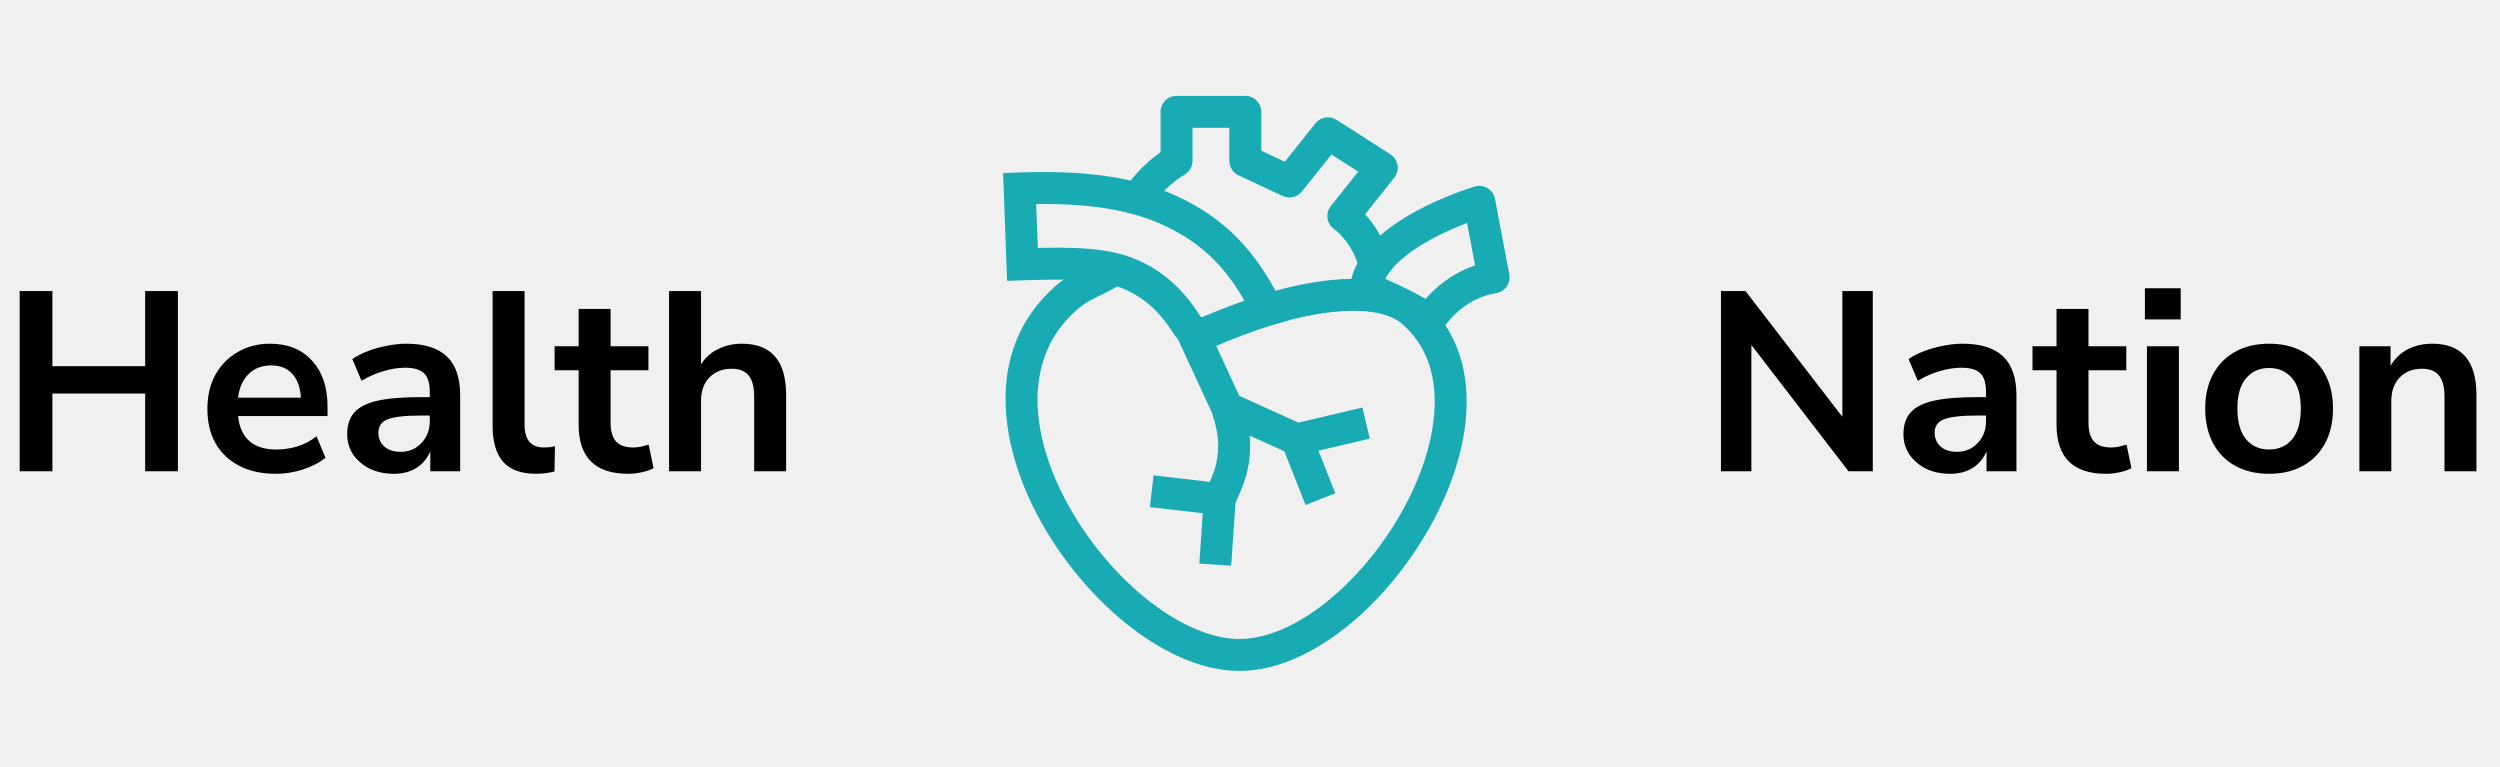
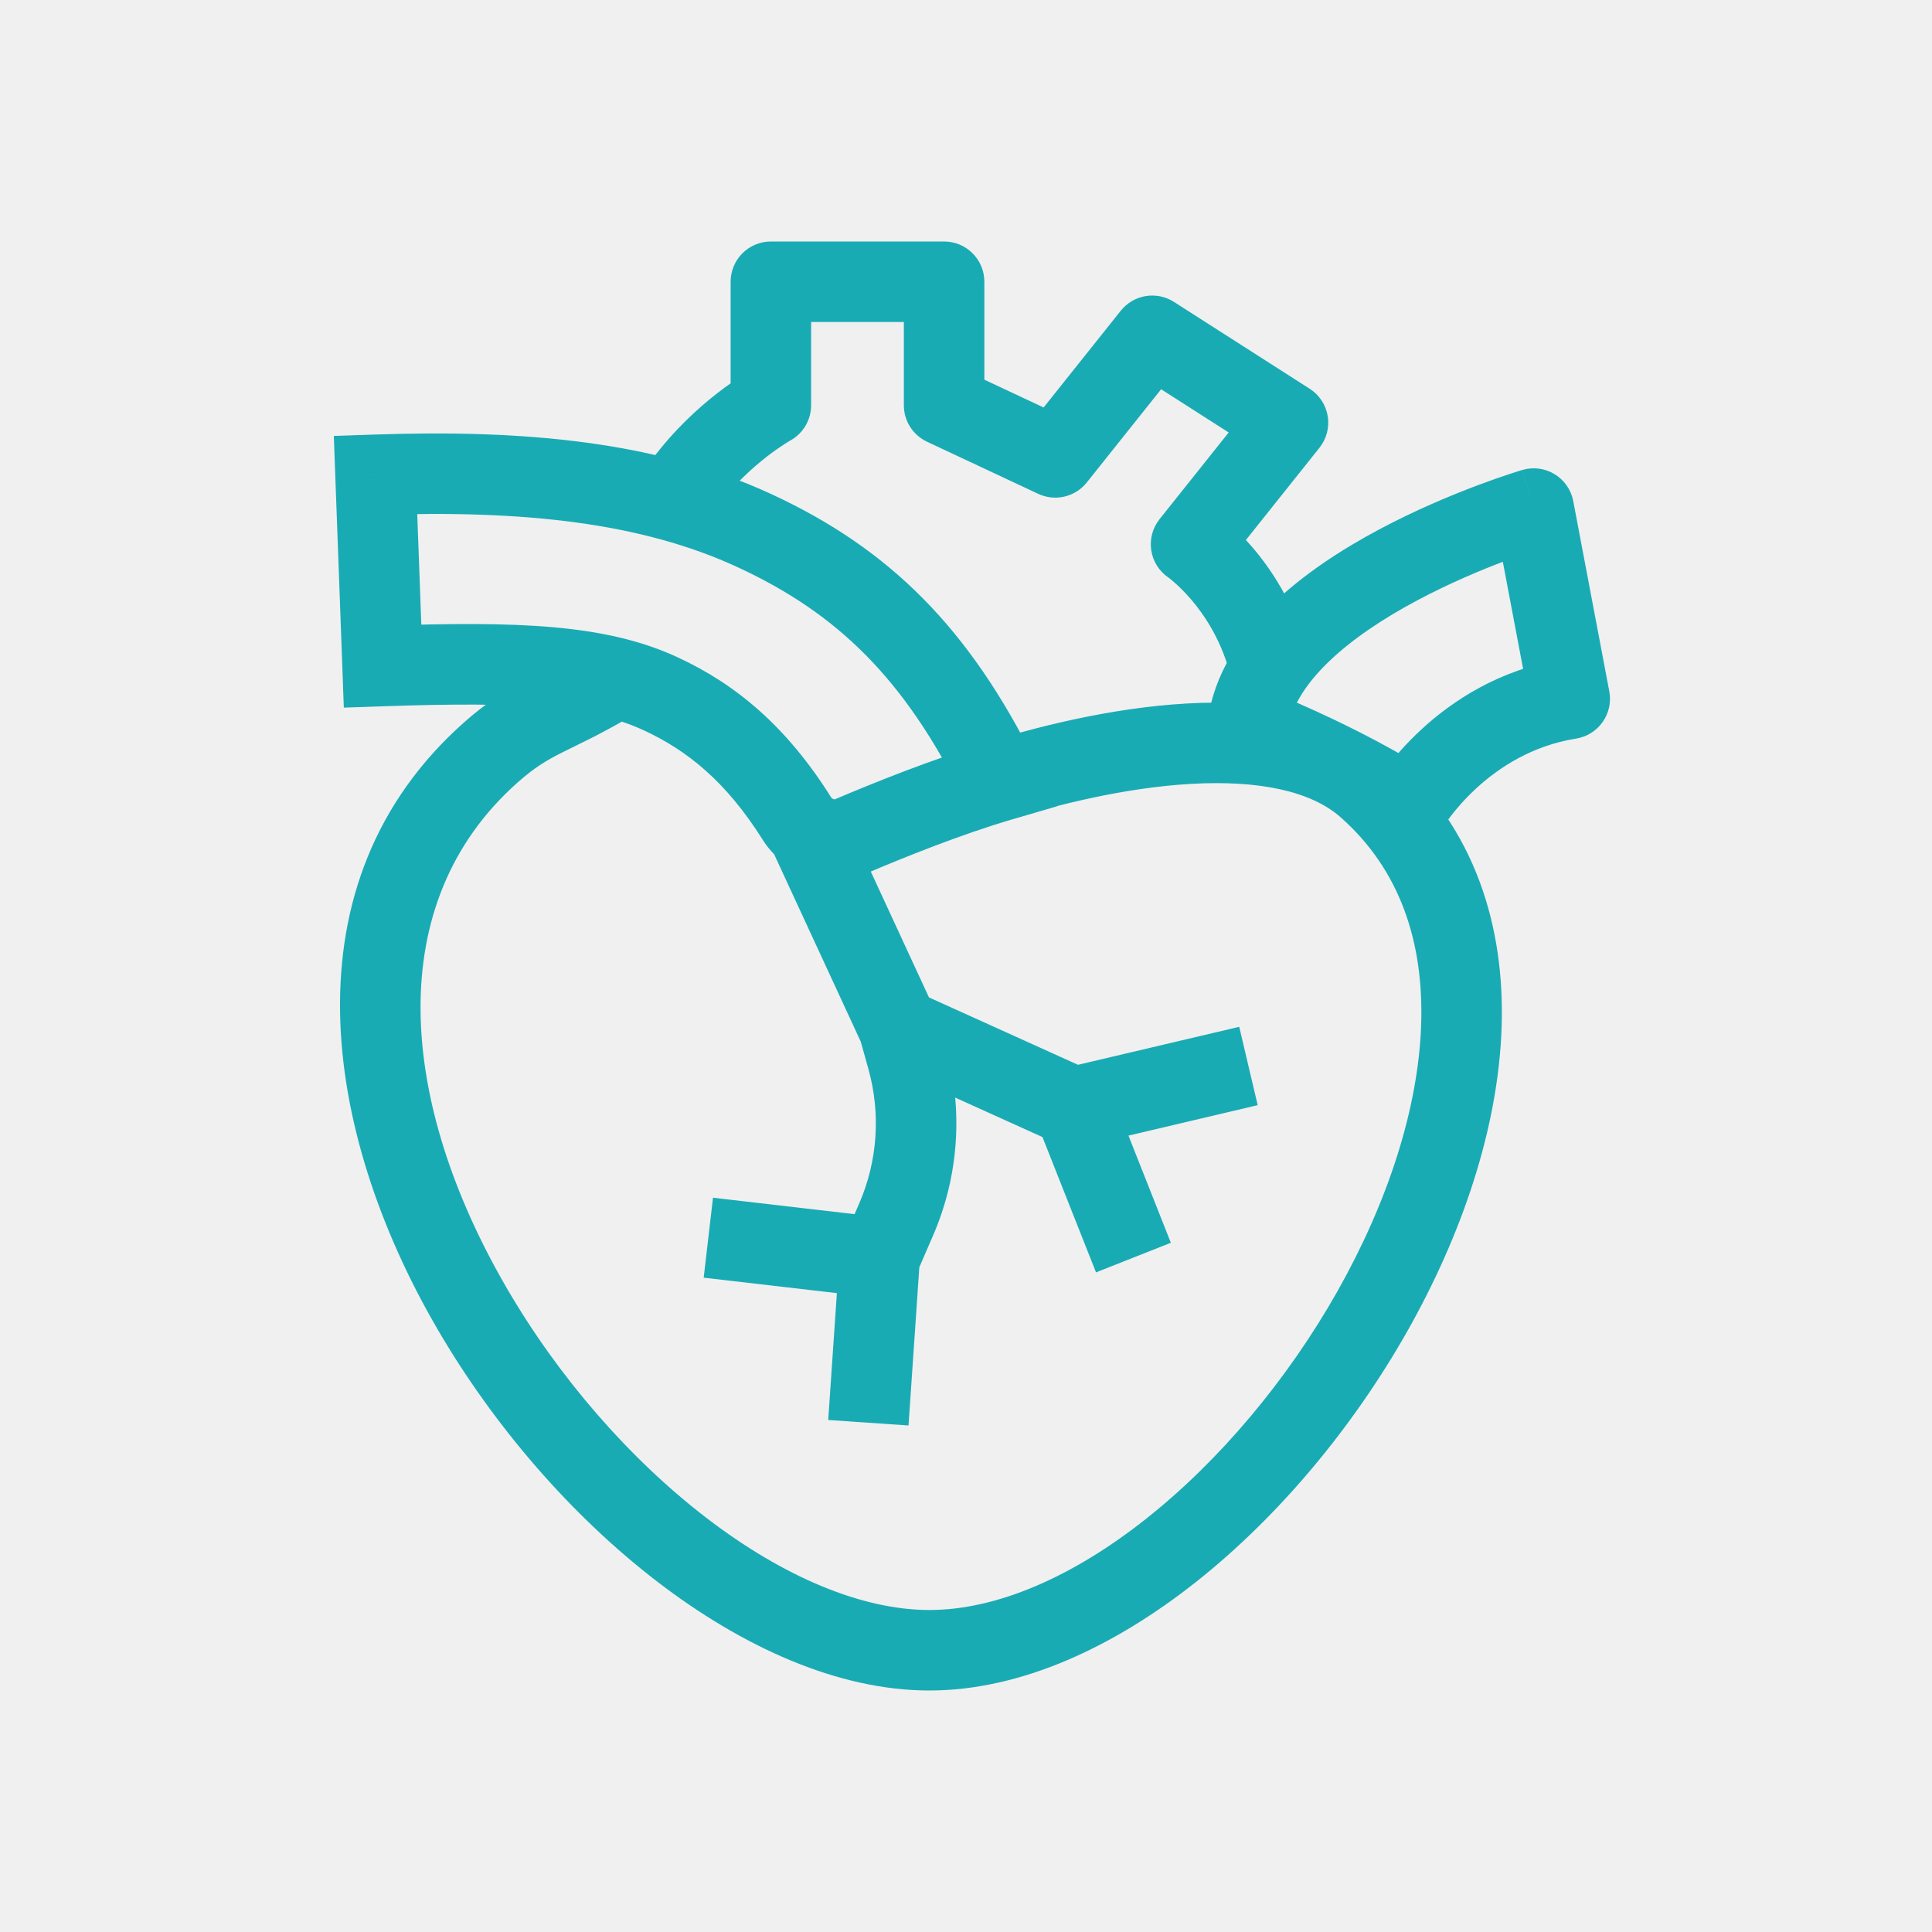
- <svg xmlns="http://www.w3.org/2000/svg" width="313" height="96" viewBox="0 0 313 96" fill="none">
-   <g clip-path="url(#clip0_1_2)">
-     <path d="M2.464 59V36.44H6.56V45.848H18.176V36.44H22.272V59H18.176V49.272H6.56V59H2.464ZM34.542 59.32C32.771 59.32 31.246 58.989 29.966 58.328C28.686 57.667 27.694 56.728 26.99 55.512C26.307 54.296 25.966 52.856 25.966 51.192C25.966 49.571 26.297 48.152 26.958 46.936C27.641 45.72 28.569 44.771 29.742 44.088C30.937 43.384 32.291 43.032 33.806 43.032C36.025 43.032 37.774 43.736 39.054 45.144C40.355 46.552 41.006 48.472 41.006 50.904V52.088H29.806C30.105 54.883 31.705 56.28 34.606 56.28C35.481 56.28 36.355 56.152 37.23 55.896C38.105 55.619 38.905 55.192 39.63 54.616L40.75 57.304C40.003 57.923 39.065 58.413 37.934 58.776C36.803 59.139 35.673 59.32 34.542 59.32ZM33.966 45.752C32.793 45.752 31.843 46.115 31.118 46.84C30.393 47.565 29.955 48.547 29.806 49.784H37.678C37.593 48.483 37.23 47.491 36.59 46.808C35.971 46.104 35.097 45.752 33.966 45.752ZM49.326 59.32C48.195 59.32 47.182 59.107 46.286 58.68C45.411 58.232 44.718 57.635 44.206 56.888C43.715 56.141 43.47 55.299 43.47 54.36C43.47 53.208 43.768 52.301 44.366 51.64C44.963 50.957 45.934 50.467 47.278 50.168C48.622 49.869 50.424 49.72 52.686 49.72H53.806V49.048C53.806 47.981 53.571 47.213 53.102 46.744C52.632 46.275 51.843 46.04 50.734 46.04C49.859 46.04 48.963 46.179 48.046 46.456C47.128 46.712 46.2 47.117 45.262 47.672L44.11 44.952C44.664 44.568 45.315 44.237 46.062 43.96C46.83 43.661 47.63 43.437 48.462 43.288C49.315 43.117 50.115 43.032 50.862 43.032C53.144 43.032 54.84 43.565 55.95 44.632C57.059 45.677 57.614 47.309 57.614 49.528V59H53.87V56.504C53.507 57.379 52.931 58.072 52.142 58.584C51.352 59.075 50.414 59.32 49.326 59.32ZM50.158 56.568C51.203 56.568 52.067 56.205 52.75 55.48C53.454 54.755 53.806 53.837 53.806 52.728V52.024H52.718C50.712 52.024 49.315 52.184 48.526 52.504C47.758 52.803 47.374 53.357 47.374 54.168C47.374 54.872 47.619 55.448 48.11 55.896C48.6 56.344 49.283 56.568 50.158 56.568ZM67.114 59.32C65.258 59.32 63.882 58.819 62.986 57.816C62.111 56.792 61.674 55.299 61.674 53.336V36.44H65.674V53.144C65.674 55.064 66.484 56.024 68.106 56.024C68.34 56.024 68.575 56.013 68.81 55.992C69.044 55.971 69.268 55.928 69.482 55.864L69.418 59.032C68.65 59.224 67.882 59.32 67.114 59.32ZM78.654 59.32C74.516 59.32 72.446 57.272 72.446 53.176V46.36H69.438V43.352H72.446V38.68H76.446V43.352H81.182V46.36H76.446V52.952C76.446 53.976 76.67 54.744 77.118 55.256C77.566 55.768 78.292 56.024 79.294 56.024C79.593 56.024 79.902 55.992 80.222 55.928C80.542 55.843 80.873 55.757 81.214 55.672L81.822 58.616C81.438 58.829 80.948 59 80.35 59.128C79.774 59.256 79.209 59.32 78.654 59.32ZM83.767 59V36.44H87.767V45.624C88.301 44.771 89.016 44.131 89.912 43.704C90.808 43.256 91.799 43.032 92.888 43.032C96.578 43.032 98.424 45.176 98.424 49.464V59H94.424V49.656C94.424 48.44 94.189 47.555 93.719 47C93.272 46.445 92.567 46.168 91.608 46.168C90.434 46.168 89.496 46.541 88.791 47.288C88.109 48.013 87.767 48.984 87.767 50.2V59H83.767Z" fill="black" />
-     <path d="M168.182 27.044L167.051 28.693C166.593 28.379 166.286 27.889 166.204 27.339C166.122 26.79 166.272 26.231 166.618 25.797L168.182 27.044ZM173 21.001L174.078 19.317C174.555 19.622 174.88 20.116 174.973 20.674C175.066 21.233 174.917 21.805 174.564 22.248L173 21.001ZM166.255 16.686L164.691 15.439C165.33 14.638 166.47 14.449 167.333 15.001L166.255 16.686ZM161.437 22.728L163.001 23.975C162.424 24.698 161.426 24.931 160.588 24.539L161.437 22.728ZM155.912 20.138L155.063 21.949C154.361 21.62 153.912 20.914 153.912 20.138H155.912ZM155.912 14L155.912 12C157.017 12 157.912 12.896 157.912 14H155.912ZM147.304 14H145.304C145.304 13.47 145.515 12.961 145.89 12.586C146.265 12.211 146.774 12 147.304 12V14ZM147.304 20.138H149.304C149.304 20.869 148.905 21.542 148.264 21.893L147.304 20.138ZM179 40.059L180.725 41.071C180.446 41.546 179.985 41.884 179.449 42.008C178.913 42.131 178.35 42.028 177.892 41.724L179 40.059ZM187 34.725L188.965 34.353C189.066 34.884 188.947 35.433 188.636 35.875C188.326 36.317 187.849 36.615 187.316 36.7L187 34.725ZM185.209 25.27L184.644 23.352C185.186 23.192 185.77 23.269 186.252 23.564C186.734 23.858 187.069 24.343 187.174 24.898L185.209 25.27ZM171 36.065L170.258 37.922C169.41 37.583 168.899 36.712 169.017 35.806L171 36.065ZM158.689 38.809L160.482 37.923L161.537 40.06L159.25 40.729L158.689 38.809ZM127.66 23.591L125.661 23.665L125.587 21.662L127.591 21.593L127.66 23.591ZM128.01 33.095L128.079 35.094L126.084 35.162L126.011 33.168L128.01 33.095ZM178.272 37.619C182.281 41.165 183.784 46.01 183.614 51.053C183.446 56.057 181.642 61.349 178.935 66.137C176.223 70.935 172.535 75.352 168.45 78.59C164.392 81.806 159.758 84 155.18 84V80C158.517 80 162.293 78.366 165.965 75.455C169.609 72.567 172.971 68.56 175.453 64.169C177.94 59.768 179.475 55.105 179.616 50.919C179.756 46.772 178.537 43.194 175.621 40.615L178.272 37.619ZM155.18 84C150.614 84 145.861 81.817 141.652 78.585C137.412 75.329 133.528 70.863 130.682 65.947C125.089 56.287 123.047 43.866 132.089 35.868L134.739 38.864C127.919 44.897 128.846 54.792 134.144 63.942C136.743 68.431 140.285 72.492 144.088 75.413C147.923 78.358 151.832 80 155.18 80V84ZM132.089 35.868C133.237 34.853 134.131 34.325 135.109 33.831C136.051 33.354 136.924 32.974 138.334 32.143L140.366 35.588C138.807 36.507 137.702 37.002 136.913 37.401C136.159 37.782 135.57 38.129 134.739 38.864L132.089 35.868ZM157.378 37.099C160.357 36.124 164.222 35.171 167.943 34.958C171.572 34.75 175.554 35.215 178.272 37.619L175.621 40.615C174.131 39.296 171.524 38.759 168.172 38.951C164.915 39.138 161.409 39.988 158.622 40.9L157.378 37.099ZM166.618 25.797L171.436 19.755L174.564 22.248L169.746 28.291L166.618 25.797ZM171.922 22.686L165.177 18.37L167.333 15.001L174.078 19.317L171.922 22.686ZM167.819 17.933L163.001 23.975L159.873 21.481L164.691 15.439L167.819 17.933ZM160.588 24.539L155.063 21.949L156.761 18.327L162.286 20.917L160.588 24.539ZM153.912 20.138V14H157.912V20.138H153.912ZM155.912 16L147.304 16V12L155.912 12L155.912 16ZM149.304 14V20.138H145.304V14H149.304ZM147.304 20.138C148.264 21.893 148.264 21.893 148.264 21.893C148.264 21.893 148.264 21.893 148.264 21.893C148.264 21.893 148.267 21.891 148.267 21.891C148.268 21.891 148.269 21.89 148.269 21.89C148.27 21.889 148.271 21.889 148.271 21.889C148.271 21.889 148.268 21.89 148.264 21.893C148.256 21.898 148.24 21.907 148.215 21.921C148.167 21.95 148.087 21.998 147.983 22.065C147.774 22.199 147.466 22.408 147.102 22.691C146.368 23.262 145.433 24.109 144.604 25.222L141.396 22.834C142.494 21.358 143.711 20.26 144.648 19.533C145.118 19.167 145.525 18.889 145.822 18.699C145.971 18.603 146.092 18.529 146.181 18.477C146.225 18.451 146.262 18.43 146.289 18.414C146.303 18.407 146.314 18.4 146.323 18.395C146.328 18.392 146.332 18.39 146.336 18.388C146.337 18.387 146.339 18.387 146.34 18.386C146.341 18.385 146.342 18.385 146.342 18.385C146.342 18.385 146.343 18.384 146.342 18.385C146.343 18.384 146.344 18.384 147.304 20.138ZM170.074 33.318C169.629 31.732 168.844 30.552 168.17 29.768C167.833 29.378 167.529 29.092 167.319 28.911C167.215 28.82 167.135 28.757 167.087 28.721C167.063 28.702 167.048 28.691 167.041 28.686C167.038 28.684 167.037 28.684 167.039 28.685C167.04 28.685 167.041 28.686 167.043 28.688C167.044 28.688 167.046 28.689 167.047 28.69C167.048 28.691 167.048 28.691 167.049 28.692C167.049 28.692 167.049 28.692 167.049 28.692C167.05 28.692 167.051 28.693 168.182 27.044C169.313 25.394 169.313 25.394 169.314 25.395C169.313 25.395 169.314 25.395 169.314 25.395C169.315 25.396 169.317 25.397 169.318 25.398C169.32 25.399 169.322 25.401 169.325 25.402C169.329 25.405 169.335 25.409 169.341 25.413C169.353 25.422 169.368 25.432 169.385 25.445C169.419 25.47 169.463 25.502 169.516 25.543C169.623 25.624 169.765 25.737 169.933 25.883C170.27 26.174 170.718 26.598 171.2 27.158C172.164 28.276 173.288 29.964 173.926 32.237L170.074 33.318ZM179 40.059C177.275 39.046 177.276 39.046 177.276 39.045C177.276 39.045 177.276 39.045 177.276 39.045C177.277 39.044 177.278 39.041 177.279 39.04C177.28 39.038 177.282 39.035 177.284 39.032C177.287 39.026 177.291 39.019 177.296 39.011C177.306 38.995 177.318 38.975 177.333 38.951C177.364 38.902 177.405 38.837 177.457 38.759C177.561 38.602 177.71 38.388 177.904 38.133C178.291 37.626 178.864 36.95 179.629 36.245C181.153 34.838 183.5 33.26 186.684 32.75L187.316 36.7C185.127 37.05 183.474 38.139 182.342 39.184C181.778 39.704 181.358 40.201 181.085 40.559C180.948 40.738 180.85 40.88 180.79 40.971C180.76 41.016 180.739 41.049 180.728 41.066C180.723 41.075 180.72 41.08 180.719 41.081C180.718 41.082 180.719 41.081 180.719 41.081C180.72 41.08 180.721 41.077 180.722 41.076C180.722 41.076 180.723 41.075 180.723 41.074C180.723 41.074 180.723 41.074 180.723 41.074C180.724 41.073 180.725 41.071 179 40.059ZM185.035 35.097L183.244 25.642L187.174 24.898L188.965 34.353L185.035 35.097ZM185.209 25.27C185.774 27.189 185.774 27.189 185.774 27.189C185.774 27.189 185.773 27.189 185.771 27.19C185.767 27.191 185.76 27.193 185.749 27.196C185.729 27.202 185.697 27.212 185.653 27.226C185.565 27.253 185.433 27.295 185.261 27.352C184.918 27.465 184.421 27.635 183.819 27.862C182.61 28.316 181.003 28.986 179.383 29.853C177.751 30.725 176.18 31.757 174.991 32.912C173.793 34.075 173.127 35.22 172.983 36.323L169.017 35.806C169.321 33.471 170.654 31.547 172.205 30.042C173.764 28.528 175.69 27.291 177.497 26.325C179.318 25.352 181.095 24.613 182.411 24.118C183.071 23.87 183.621 23.681 184.009 23.553C184.203 23.488 184.358 23.44 184.466 23.406C184.52 23.389 184.562 23.376 184.592 23.367C184.607 23.363 184.619 23.359 184.628 23.357C184.632 23.355 184.636 23.354 184.638 23.353C184.64 23.353 184.641 23.353 184.642 23.352C184.642 23.352 184.642 23.352 184.642 23.352C184.642 23.352 184.644 23.352 185.209 25.27ZM171.742 34.207C174.326 35.239 176.398 36.273 177.832 37.054C178.549 37.445 179.108 37.773 179.492 38.007C179.684 38.123 179.833 38.217 179.936 38.283C179.988 38.316 180.028 38.342 180.057 38.36C180.071 38.37 180.083 38.377 180.091 38.383C180.096 38.386 180.099 38.388 180.102 38.39C180.104 38.391 180.105 38.392 180.106 38.392C180.105 38.392 180.106 38.393 180.106 38.392C180.106 38.393 180.108 38.394 180.108 38.394C180.108 38.394 180.108 38.394 179 40.059C177.892 41.724 177.891 41.723 177.892 41.724C177.891 41.724 177.892 41.724 177.892 41.724C177.889 41.722 177.882 41.717 177.873 41.712C177.855 41.7 177.826 41.681 177.786 41.656C177.706 41.605 177.581 41.526 177.414 41.425C177.08 41.221 176.576 40.925 175.918 40.567C174.602 39.85 172.674 38.887 170.258 37.922L171.742 34.207ZM146.902 41.733C145.074 38.827 143.14 37.284 140.991 36.29L142.671 32.66C145.553 33.994 148.067 36.073 150.288 39.603L146.902 41.733ZM159.25 40.729C156.769 41.455 153.875 42.622 152.058 43.396L150.491 39.715C152.339 38.929 155.41 37.684 158.127 36.89L159.25 40.729ZM147.335 24.555C153.188 27.264 157.16 31.197 160.482 37.923L156.895 39.695C153.932 33.695 150.589 30.468 145.655 28.185L147.335 24.555ZM127.591 21.593C135.096 21.334 141.694 21.944 147.335 24.555L145.655 28.185C140.861 25.966 135.011 25.339 127.729 25.59L127.591 21.593ZM126.011 33.168L125.661 23.665L129.658 23.518L130.008 33.021L126.011 33.168ZM140.991 36.29C138.396 35.089 134.964 34.856 128.079 35.094L127.941 31.096C134.7 30.863 139.084 30.999 142.671 32.66L140.991 36.29ZM150.288 39.603C150.322 39.657 150.372 39.694 150.422 39.711C150.467 39.726 150.486 39.718 150.491 39.715L152.058 43.396C150.108 44.226 147.95 43.399 146.902 41.733L150.288 39.603ZM155.37 61.376L154.545 63.283L150.873 61.694L151.699 59.787L155.37 61.376ZM154.704 62.625L154.144 70.831L150.154 70.559L150.714 62.352L154.704 62.625ZM152.478 64.475L143.966 63.487L144.428 59.514L152.94 60.502L152.478 64.475ZM150.815 40.161L155.472 50.236L151.842 51.914L147.185 41.839L150.815 40.161ZM155.584 50.539L156.007 52.059L152.154 53.133L151.73 51.612L155.584 50.539ZM154.481 49.253L163.186 53.19L161.538 56.834L152.833 52.898L154.481 49.253ZM161.903 53.065L170.577 51.022L171.494 54.915L162.82 56.959L161.903 53.065ZM164.222 54.276L167.179 61.753L163.46 63.224L160.502 55.748L164.222 54.276ZM151.699 59.787C152.607 57.687 152.768 55.338 152.154 53.133L156.007 52.059C156.867 55.146 156.642 58.435 155.37 61.376L151.699 59.787Z" fill="#19ABB4" />
-     <path d="M215.464 59V36.44H218.536L230.664 52.184V36.44H234.472V59H231.432L219.272 43.192V59H215.464ZM244.17 59.32C243.039 59.32 242.026 59.107 241.13 58.68C240.255 58.232 239.562 57.635 239.049 56.888C238.559 56.141 238.314 55.299 238.314 54.36C238.314 53.208 238.612 52.301 239.21 51.64C239.807 50.957 240.778 50.467 242.122 50.168C243.466 49.869 245.268 49.72 247.53 49.72H248.65V49.048C248.65 47.981 248.415 47.213 247.946 46.744C247.476 46.275 246.687 46.04 245.578 46.04C244.703 46.04 243.807 46.179 242.89 46.456C241.972 46.712 241.044 47.117 240.106 47.672L238.954 44.952C239.508 44.568 240.159 44.237 240.906 43.96C241.674 43.661 242.474 43.437 243.306 43.288C244.159 43.117 244.959 43.032 245.706 43.032C247.988 43.032 249.684 43.565 250.794 44.632C251.903 45.677 252.458 47.309 252.458 49.528V59H248.714V56.504C248.351 57.379 247.775 58.072 246.986 58.584C246.196 59.075 245.258 59.32 244.17 59.32ZM245.002 56.568C246.047 56.568 246.911 56.205 247.594 55.48C248.298 54.755 248.65 53.837 248.65 52.728V52.024H247.562C245.556 52.024 244.159 52.184 243.37 52.504C242.602 52.803 242.218 53.357 242.218 54.168C242.218 54.872 242.463 55.448 242.954 55.896C243.444 56.344 244.127 56.568 245.002 56.568ZM263.686 59.32C259.547 59.32 257.478 57.272 257.478 53.176V46.36H254.47V43.352H257.478V38.68H261.478V43.352H266.214V46.36H261.478V52.952C261.478 53.976 261.702 54.744 262.15 55.256C262.598 55.768 263.323 56.024 264.326 56.024C264.624 56.024 264.934 55.992 265.254 55.928C265.574 55.843 265.904 55.757 266.246 55.672L266.854 58.616C266.47 58.829 265.979 59 265.382 59.128C264.806 59.256 264.24 59.32 263.686 59.32ZM268.543 39.992V36.088H273.023V39.992H268.543ZM268.799 59V43.352H272.799V59H268.799ZM284.091 59.32C282.47 59.32 281.062 58.989 279.867 58.328C278.672 57.667 277.744 56.728 277.083 55.512C276.422 54.275 276.091 52.824 276.091 51.16C276.091 49.496 276.422 48.056 277.083 46.84C277.744 45.624 278.672 44.685 279.867 44.024C281.062 43.363 282.47 43.032 284.091 43.032C285.712 43.032 287.12 43.363 288.315 44.024C289.51 44.685 290.438 45.624 291.099 46.84C291.76 48.056 292.091 49.496 292.091 51.16C292.091 52.824 291.76 54.275 291.099 55.512C290.438 56.728 289.51 57.667 288.315 58.328C287.12 58.989 285.712 59.32 284.091 59.32ZM284.091 56.28C285.286 56.28 286.246 55.853 286.971 55C287.696 54.125 288.059 52.845 288.059 51.16C288.059 49.453 287.696 48.184 286.971 47.352C286.246 46.499 285.286 46.072 284.091 46.072C282.896 46.072 281.936 46.499 281.211 47.352C280.486 48.184 280.123 49.453 280.123 51.16C280.123 52.845 280.486 54.125 281.211 55C281.936 55.853 282.896 56.28 284.091 56.28ZM295.393 59V43.352H299.297V45.784C299.83 44.888 300.545 44.205 301.441 43.736C302.358 43.267 303.382 43.032 304.513 43.032C308.203 43.032 310.049 45.176 310.049 49.464V59H306.049V49.656C306.049 48.44 305.814 47.555 305.345 47C304.897 46.445 304.193 46.168 303.233 46.168C302.059 46.168 301.121 46.541 300.417 47.288C299.734 48.013 299.393 48.984 299.393 50.2V59H295.393Z" fill="black" />
-   </g>
-   <defs>
-     <clipPath id="clip0_1_2">
-       <rect width="313" height="96" fill="white" />
-     </clipPath>
-   </defs>
+ <svg xmlns="http://www.w3.org/2000/svg" width="96" height="96" viewBox="0 0 96 96" fill="none">
+   <path d="M59.182 27.044L58.051 28.693C57.593 28.379 57.286 27.889 57.204 27.339C57.122 26.79 57.272 26.231 57.618 25.797L59.182 27.044ZM64 21.001L65.078 19.317C65.555 19.622 65.88 20.116 65.973 20.674C66.066 21.233 65.917 21.805 65.564 22.248L64 21.001ZM57.255 16.686L55.691 15.439C56.33 14.638 57.47 14.449 58.333 15.001L57.255 16.686ZM52.437 22.728L54.001 23.975C53.424 24.698 52.426 24.931 51.588 24.539L52.437 22.728ZM46.912 20.138L46.063 21.949C45.361 21.62 44.912 20.914 44.912 20.138H46.912ZM46.912 14L46.912 12C48.017 12 48.912 12.896 48.912 14H46.912ZM38.304 14H36.304C36.304 13.47 36.515 12.961 36.89 12.586C37.265 12.211 37.774 12 38.304 12V14ZM38.304 20.138H40.304C40.304 20.869 39.905 21.542 39.264 21.893L38.304 20.138ZM70 40.059L71.725 41.071C71.446 41.546 70.985 41.884 70.449 42.008C69.913 42.131 69.35 42.028 68.892 41.724L70 40.059ZM78 34.725L79.965 34.353C80.066 34.884 79.947 35.433 79.636 35.875C79.326 36.317 78.85 36.615 78.316 36.7L78 34.725ZM76.209 25.27L75.644 23.352C76.186 23.192 76.77 23.269 77.252 23.564C77.734 23.858 78.069 24.343 78.174 24.898L76.209 25.27ZM62 36.065L61.258 37.922C60.41 37.583 59.899 36.712 60.017 35.806L62 36.065ZM49.689 38.809L51.482 37.923L52.537 40.06L50.25 40.729L49.689 38.809ZM18.66 23.591L16.661 23.665L16.587 21.662L18.591 21.593L18.66 23.591ZM19.01 33.095L19.079 35.094L17.084 35.162L17.011 33.168L19.01 33.095ZM69.272 37.619C73.281 41.165 74.784 46.01 74.614 51.053C74.446 56.057 72.642 61.349 69.935 66.137C67.223 70.935 63.535 75.352 59.45 78.59C55.392 81.806 50.758 84 46.18 84V80C49.517 80 53.293 78.366 56.965 75.455C60.609 72.567 63.971 68.56 66.453 64.169C68.94 59.768 70.475 55.105 70.616 50.919C70.756 46.772 69.537 43.194 66.621 40.615L69.272 37.619ZM46.18 84C41.614 84 36.861 81.817 32.652 78.585C28.412 75.329 24.528 70.863 21.682 65.947C16.089 56.287 14.047 43.866 23.089 35.868L25.739 38.864C18.919 44.897 19.846 54.792 25.144 63.942C27.743 68.431 31.285 72.492 35.088 75.413C38.923 78.358 42.832 80 46.18 80V84ZM23.089 35.868C24.237 34.853 25.131 34.325 26.109 33.831C27.051 33.354 27.924 32.974 29.334 32.143L31.366 35.588C29.807 36.507 28.702 37.002 27.913 37.401C27.159 37.782 26.57 38.129 25.739 38.864L23.089 35.868ZM48.378 37.099C51.357 36.124 55.222 35.171 58.943 34.958C62.572 34.75 66.554 35.215 69.272 37.619L66.621 40.615C65.131 39.296 62.524 38.759 59.172 38.951C55.915 39.138 52.409 39.988 49.622 40.9L48.378 37.099ZM57.618 25.797L62.436 19.755L65.564 22.248L60.746 28.291L57.618 25.797ZM62.922 22.686L56.177 18.37L58.333 15.001L65.078 19.317L62.922 22.686ZM58.819 17.933L54.001 23.975L50.873 21.481L55.691 15.439L58.819 17.933ZM51.588 24.539L46.063 21.949L47.761 18.327L53.286 20.917L51.588 24.539ZM44.912 20.138V14H48.912V20.138H44.912ZM46.912 16L38.304 16V12L46.912 12L46.912 16ZM40.304 14V20.138H36.304V14H40.304ZM38.304 20.138C39.264 21.893 39.264 21.893 39.264 21.893C39.264 21.893 39.264 21.893 39.264 21.893C39.264 21.893 39.267 21.891 39.267 21.891C39.268 21.891 39.269 21.89 39.269 21.89C39.27 21.889 39.271 21.889 39.271 21.889C39.271 21.889 39.268 21.89 39.264 21.893C39.256 21.898 39.24 21.907 39.215 21.921C39.167 21.95 39.087 21.998 38.983 22.065C38.774 22.199 38.466 22.408 38.102 22.691C37.368 23.262 36.433 24.109 35.604 25.222L32.396 22.834C33.494 21.358 34.711 20.26 35.648 19.533C36.118 19.167 36.525 18.889 36.822 18.699C36.971 18.603 37.092 18.529 37.181 18.477C37.225 18.451 37.262 18.43 37.289 18.414C37.303 18.407 37.314 18.4 37.323 18.395C37.328 18.392 37.332 18.39 37.336 18.388C37.337 18.387 37.339 18.387 37.34 18.386C37.341 18.385 37.342 18.385 37.342 18.385C37.343 18.384 37.342 18.385 37.342 18.385C37.343 18.384 37.344 18.384 38.304 20.138ZM61.074 33.318C60.629 31.732 59.844 30.552 59.17 29.768C58.833 29.378 58.529 29.092 58.319 28.911C58.215 28.82 58.135 28.757 58.087 28.721C58.063 28.702 58.048 28.691 58.041 28.686C58.038 28.684 58.037 28.684 58.039 28.685C58.04 28.685 58.041 28.686 58.043 28.688C58.044 28.688 58.046 28.689 58.047 28.69C58.048 28.691 58.048 28.691 58.049 28.692C58.049 28.692 58.049 28.692 58.049 28.692C58.05 28.692 58.051 28.693 59.182 27.044C60.313 25.394 60.313 25.394 60.314 25.395C60.314 25.395 60.313 25.395 60.314 25.395C60.315 25.396 60.317 25.397 60.318 25.398C60.32 25.399 60.322 25.401 60.325 25.402C60.329 25.405 60.335 25.409 60.341 25.413C60.353 25.422 60.368 25.432 60.385 25.445C60.419 25.47 60.463 25.502 60.516 25.543C60.623 25.624 60.765 25.737 60.933 25.883C61.27 26.174 61.718 26.598 62.2 27.158C63.164 28.276 64.288 29.964 64.926 32.237L61.074 33.318ZM70 40.059C68.275 39.046 68.276 39.046 68.276 39.045C68.276 39.045 68.276 39.045 68.276 39.045C68.277 39.044 68.278 39.041 68.279 39.04C68.28 39.038 68.282 39.035 68.284 39.032C68.287 39.026 68.291 39.019 68.296 39.011C68.306 38.995 68.318 38.975 68.333 38.951C68.364 38.902 68.405 38.837 68.457 38.759C68.561 38.602 68.71 38.388 68.904 38.133C69.291 37.626 69.864 36.95 70.629 36.245C72.153 34.838 74.5 33.26 77.684 32.75L78.316 36.7C76.127 37.05 74.474 38.139 73.342 39.184C72.778 39.704 72.358 40.201 72.085 40.559C71.948 40.738 71.85 40.88 71.79 40.971C71.76 41.016 71.739 41.049 71.728 41.066C71.723 41.075 71.72 41.08 71.719 41.081C71.719 41.081 71.718 41.082 71.719 41.081C71.72 41.08 71.721 41.077 71.722 41.076C71.722 41.076 71.723 41.075 71.723 41.074C71.723 41.074 71.723 41.074 71.723 41.074C71.724 41.073 71.725 41.071 70 40.059ZM76.035 35.097L74.244 25.642L78.174 24.898L79.965 34.353L76.035 35.097ZM76.209 25.27C76.774 27.189 76.774 27.189 76.774 27.189C76.774 27.189 76.773 27.189 76.771 27.19C76.767 27.191 76.76 27.193 76.749 27.196C76.729 27.202 76.697 27.212 76.653 27.226C76.565 27.253 76.433 27.295 76.261 27.352C75.918 27.465 75.421 27.635 74.819 27.862C73.61 28.316 72.003 28.986 70.383 29.853C68.751 30.725 67.18 31.757 65.991 32.912C64.793 34.075 64.127 35.22 63.983 36.323L60.017 35.806C60.321 33.471 61.654 31.547 63.205 30.042C64.764 28.528 66.69 27.291 68.497 26.325C70.318 25.352 72.095 24.613 73.411 24.118C74.071 23.87 74.621 23.681 75.009 23.553C75.203 23.488 75.358 23.44 75.466 23.406C75.52 23.389 75.562 23.376 75.592 23.367C75.607 23.363 75.619 23.359 75.628 23.357C75.632 23.355 75.636 23.354 75.638 23.353C75.64 23.353 75.641 23.353 75.642 23.352C75.642 23.352 75.642 23.352 75.642 23.352C75.642 23.352 75.644 23.352 76.209 25.27ZM62.742 34.207C65.326 35.239 67.398 36.273 68.832 37.054C69.549 37.445 70.108 37.773 70.492 38.007C70.684 38.123 70.833 38.217 70.936 38.283C70.988 38.316 71.028 38.342 71.057 38.36C71.071 38.37 71.083 38.377 71.091 38.383C71.096 38.386 71.099 38.388 71.102 38.39C71.104 38.391 71.105 38.392 71.106 38.392C71.106 38.393 71.105 38.392 71.106 38.392C71.106 38.393 71.108 38.394 71.108 38.394C71.108 38.394 71.108 38.394 70 40.059C68.892 41.724 68.891 41.723 68.892 41.724C68.892 41.724 68.891 41.724 68.892 41.724C68.889 41.722 68.882 41.717 68.873 41.712C68.855 41.7 68.826 41.681 68.786 41.656C68.706 41.605 68.581 41.526 68.414 41.425C68.08 41.221 67.576 40.925 66.918 40.567C65.602 39.85 63.674 38.887 61.258 37.922L62.742 34.207ZM37.902 41.733C36.074 38.827 34.14 37.284 31.991 36.29L33.671 32.66C36.553 33.994 39.067 36.073 41.288 39.603L37.902 41.733ZM50.25 40.729C47.769 41.455 44.875 42.622 43.058 43.396L41.491 39.715C43.339 38.929 46.41 37.684 49.127 36.89L50.25 40.729ZM38.335 24.555C44.188 27.264 48.16 31.197 51.482 37.923L47.895 39.695C44.932 33.695 41.589 30.468 36.655 28.185L38.335 24.555ZM18.591 21.593C26.096 21.334 32.694 21.944 38.335 24.555L36.655 28.185C31.861 25.966 26.011 25.339 18.729 25.59L18.591 21.593ZM17.011 33.168L16.661 23.665L20.658 23.518L21.008 33.021L17.011 33.168ZM31.991 36.29C29.396 35.089 25.964 34.856 19.079 35.094L18.941 31.096C25.7 30.863 30.084 30.999 33.671 32.66L31.991 36.29ZM41.288 39.603C41.322 39.657 41.372 39.694 41.422 39.711C41.467 39.726 41.486 39.718 41.491 39.715L43.058 43.396C41.108 44.226 38.95 43.399 37.902 41.733L41.288 39.603ZM46.37 61.376L45.545 63.283L41.873 61.694L42.699 59.787L46.37 61.376ZM45.704 62.625L45.144 70.831L41.154 70.559L41.714 62.352L45.704 62.625ZM43.478 64.475L34.966 63.487L35.428 59.514L43.94 60.502L43.478 64.475ZM41.815 40.161L46.472 50.236L42.842 51.914L38.185 41.839L41.815 40.161ZM46.584 50.539L47.007 52.059L43.154 53.133L42.73 51.612L46.584 50.539ZM45.481 49.253L54.186 53.19L52.538 56.834L43.833 52.898L45.481 49.253ZM52.903 53.065L61.577 51.022L62.494 54.915L53.82 56.959L52.903 53.065ZM55.222 54.276L58.179 61.753L54.46 63.224L51.502 55.748L55.222 54.276ZM42.699 59.787C43.607 57.687 43.768 55.338 43.154 53.133L47.007 52.059C47.867 55.146 47.642 58.435 46.37 61.376L42.699 59.787Z" fill="#19ABB4" />
</svg>
